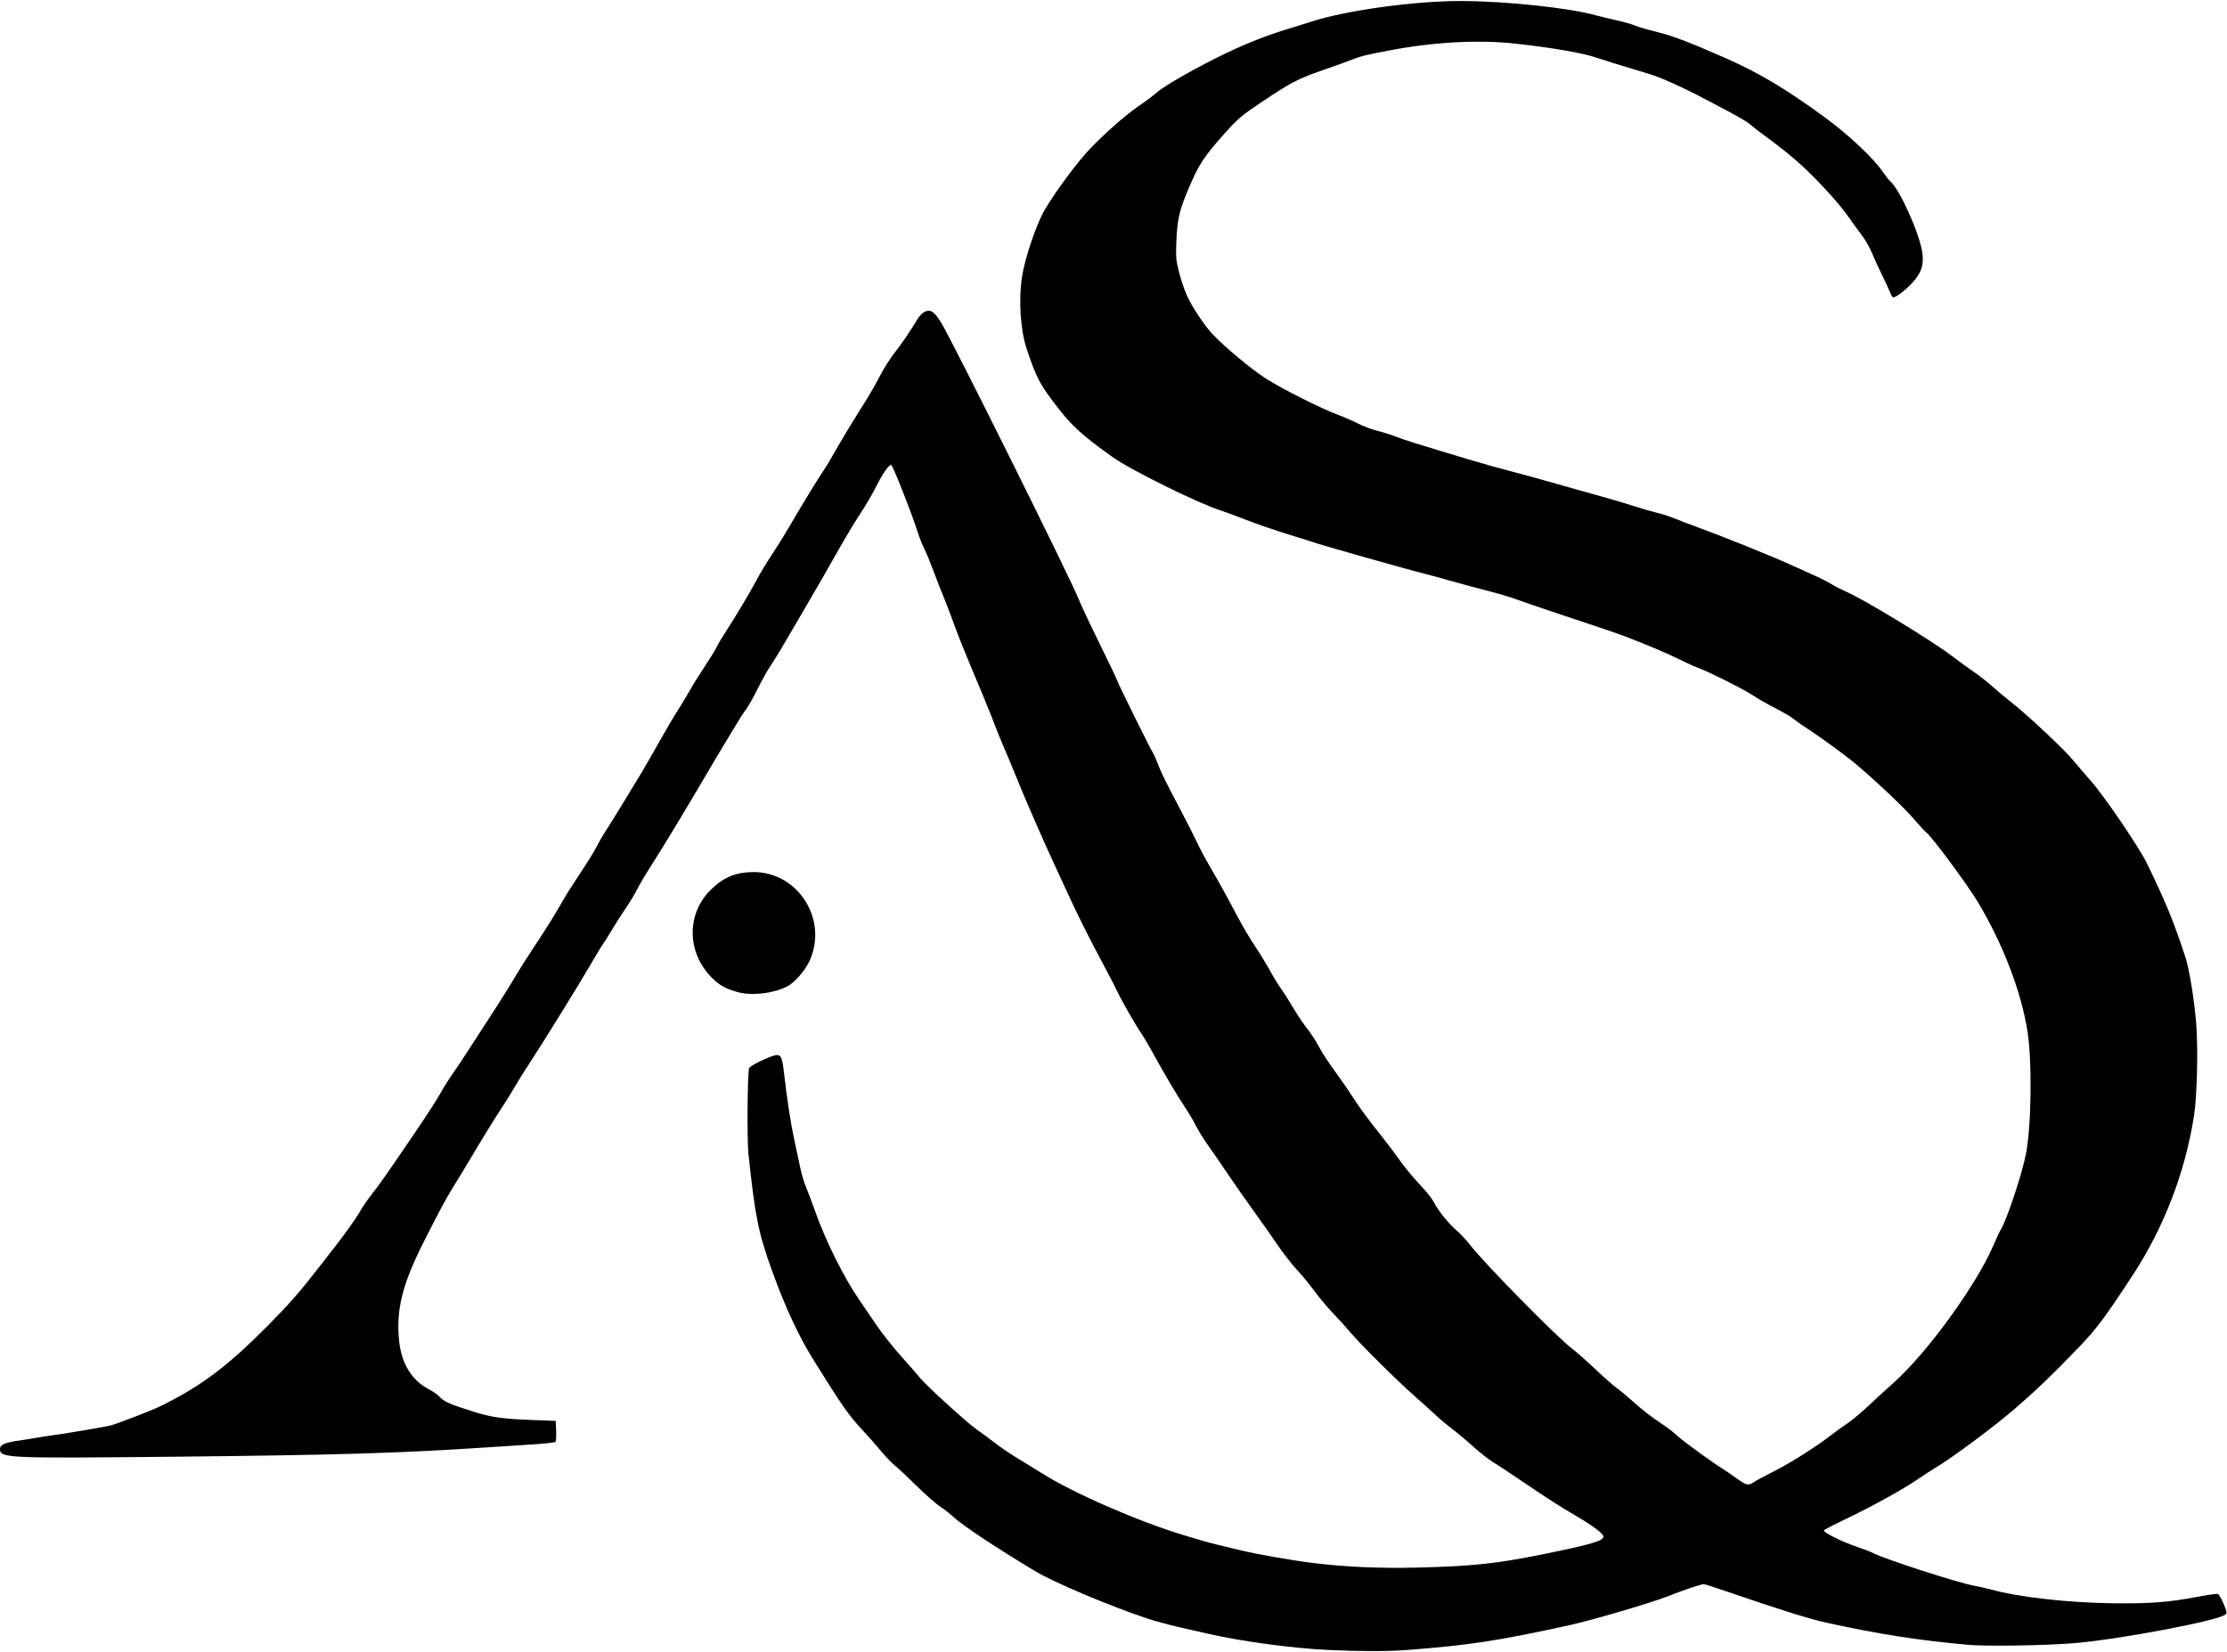
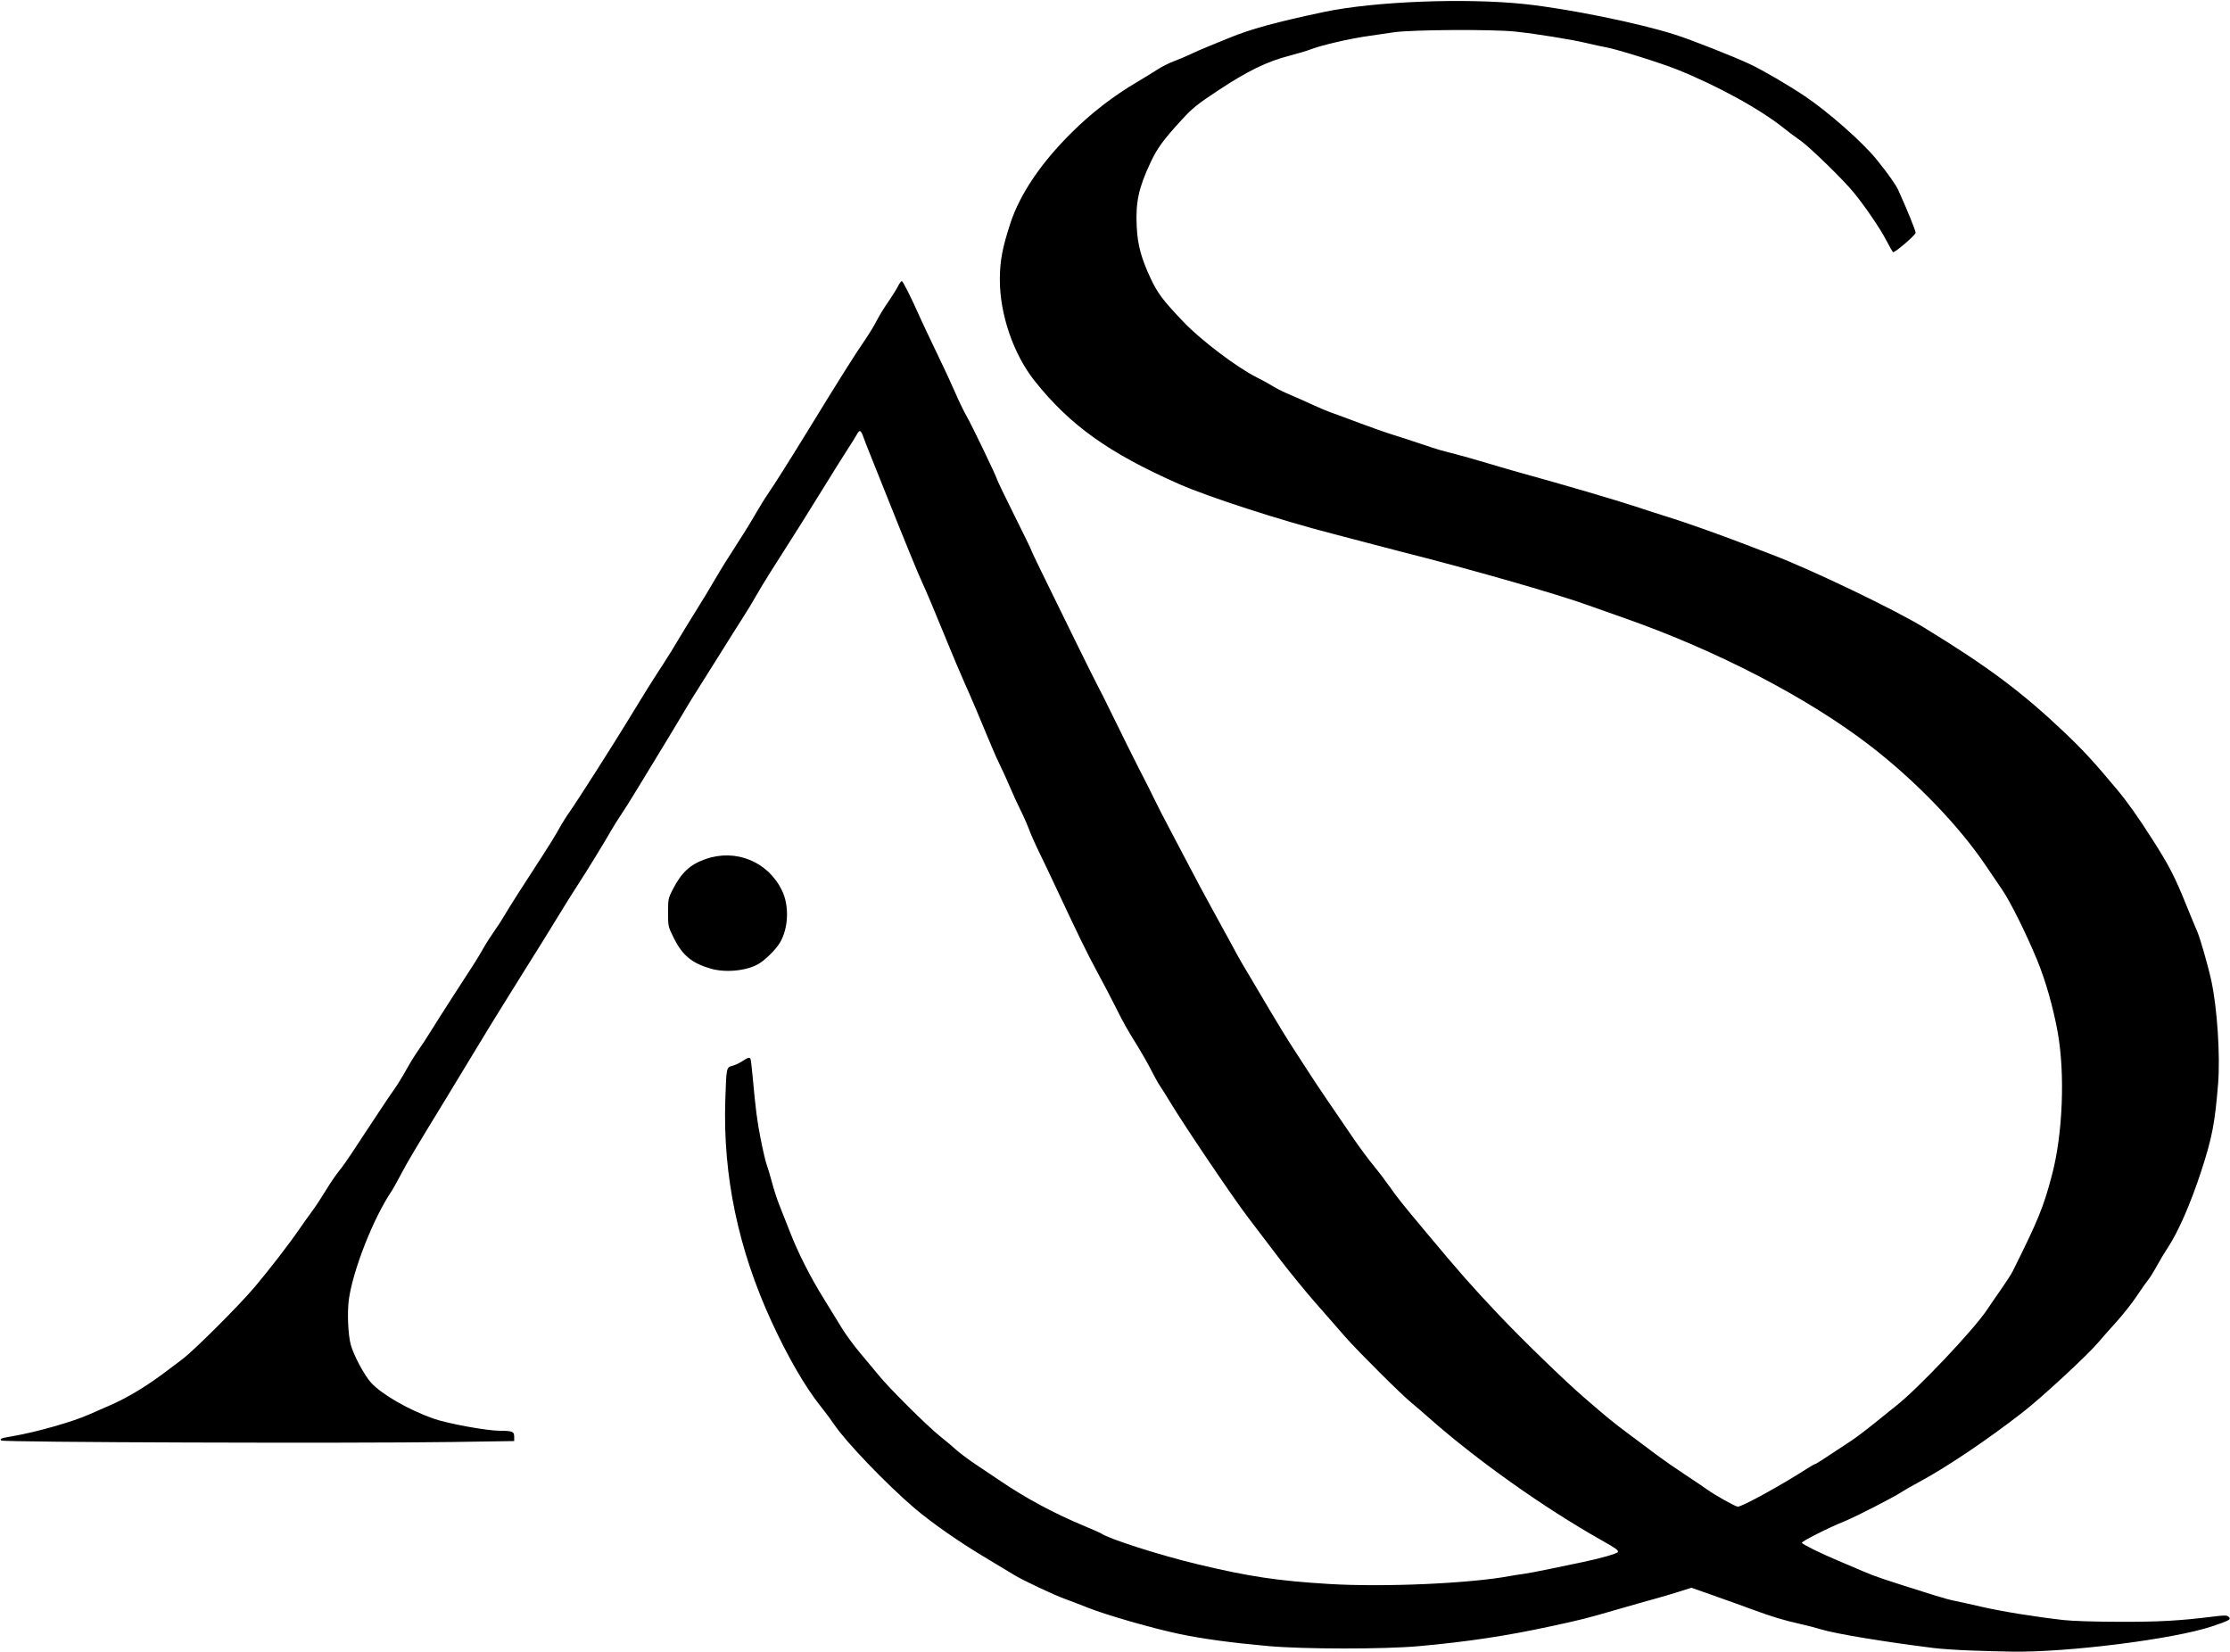
- <svg xmlns="http://www.w3.org/2000/svg" viewBox="14.5 2.5 828.5 614.5">
-   <path fill="currentColor" fill-rule="evenodd" d="M508.50 616.48C495.34 615.86 476.31 613.29 464.08 610.49C461.70 609.95 456.77 608.82 453.12 608.00C449.47 607.17 444.19 605.73 441.37 604.80C427.44 600.18 406.58 591.36 399.50 587.10C384.76 578.24 372.38 570.01 369.14 566.94C368.10 565.95 365.90 564.24 364.25 563.13C362.60 562.03 358.55 558.46 355.25 555.18C351.95 551.91 348.39 548.59 347.35 547.80C346.32 547.00 343.95 544.53 342.11 542.30C340.26 540.07 337.03 536.41 334.93 534.17C330.26 529.19 327.42 525.09 317.22 508.69C311.58 499.62 306.76 489.27 301.83 475.68C296.64 461.34 295.45 455.47 292.95 432.00C292.36 426.51 292.57 401.43 293.21 399.93C293.58 399.07 300.55 395.67 302.92 395.19C304.92 394.79 305.45 395.75 306.05 400.82C307.37 412.08 308.67 420.60 310.01 426.70C310.80 430.35 311.83 435.12 312.27 437.29C312.72 439.47 313.66 442.60 314.36 444.25C315.05 445.90 316.62 450.04 317.83 453.45C321.77 464.54 328.50 478.00 334.28 486.37C335.76 488.51 338.63 492.73 340.67 495.75C342.72 498.77 346.92 504.06 350.02 507.50C353.12 510.94 356.10 514.36 356.65 515.10C358.44 517.52 374.25 531.95 377.79 534.40C379.69 535.72 382.90 538.07 384.91 539.64C386.93 541.20 390.53 543.65 392.91 545.08C395.30 546.51 399.27 548.96 401.75 550.52C413.67 558.05 437.05 568.29 454.75 573.74C459.43 575.18 464.94 576.74 467.00 577.21C469.06 577.68 472.89 578.61 475.50 579.27C481.49 580.77 495.34 583.21 503.50 584.19C515.48 585.63 527.78 586.16 541.75 585.83C561.81 585.36 571.45 584.35 588.00 580.98C606.48 577.22 611.00 575.91 611.00 574.29C611.00 573.16 606.83 570.06 600.14 566.20C596.90 564.33 590.99 560.60 587.00 557.92C574.85 549.73 572.72 548.32 569.68 546.42C568.07 545.41 564.87 542.88 562.57 540.80C560.28 538.71 556.79 535.79 554.82 534.30C552.86 532.81 550.10 530.50 548.70 529.17C547.29 527.84 543.84 524.73 541.02 522.25C534.64 516.65 520.13 502.26 516.82 498.25C515.45 496.60 512.61 493.45 510.49 491.25C508.38 489.05 505.26 485.34 503.56 483.00C501.85 480.66 498.87 477.03 496.92 474.93C494.98 472.82 491.78 468.73 489.82 465.82C487.85 462.92 483.77 457.10 480.73 452.90C477.69 448.69 473.32 442.44 471.02 439.00C468.71 435.56 465.54 430.95 463.96 428.75C462.38 426.55 460.36 423.29 459.46 421.50C458.57 419.71 456.74 416.62 455.40 414.62C452.52 410.33 447.43 401.73 443.65 394.78C442.16 392.05 440.25 388.79 439.40 387.53C437.02 384.04 431.72 374.82 430.29 371.69C429.59 370.16 427.17 365.49 424.93 361.33C420.15 352.47 414.98 342.13 411.70 334.89C410.42 332.06 408.31 327.50 407.02 324.75C403.12 316.47 395.52 299.04 392.42 291.26C391.32 288.51 389.42 283.97 388.21 281.18C386.99 278.38 385.34 274.32 384.55 272.17C383.75 270.01 381.59 264.65 379.75 260.25C373.03 244.24 371.37 240.14 369.17 234.09C367.94 230.71 366.26 226.32 365.43 224.34C364.60 222.37 362.96 218.16 361.79 215.00C360.61 211.84 359.07 208.11 358.36 206.71C357.65 205.31 356.57 202.61 355.97 200.71C353.69 193.50 346.60 175.50 346.04 175.50C345.12 175.50 342.86 178.73 340.56 183.35C339.16 186.16 336.47 190.77 334.58 193.60C332.68 196.43 328.67 203.14 325.65 208.50C322.64 213.86 317.40 222.97 314.00 228.75C310.61 234.53 306.77 241.09 305.46 243.33C304.16 245.58 302.19 248.75 301.08 250.38C299.98 252.00 297.82 255.87 296.29 258.97C294.75 262.08 292.86 265.43 292.08 266.43C291.29 267.43 289.46 270.27 287.99 272.75C286.52 275.23 284.49 278.60 283.48 280.25C282.46 281.90 279.66 286.62 277.24 290.75C269.63 303.75 261.00 318.03 256.99 324.25C254.87 327.55 252.40 331.71 251.50 333.50C250.61 335.29 248.70 338.44 247.27 340.50C245.84 342.56 243.47 346.27 242.01 348.75C240.54 351.23 239.06 353.59 238.71 354.00C238.37 354.41 236.52 357.45 234.62 360.75C230.39 368.08 215.60 391.99 211.27 398.50C209.54 401.11 207.15 404.94 205.97 407.00C204.80 409.06 202.75 412.37 201.42 414.35C198.93 418.06 194.16 425.80 188.71 435.00C186.99 437.89 184.41 442.12 182.97 444.41C180.66 448.10 177.50 453.99 172.20 464.50C164.17 480.43 161.84 489.71 162.96 501.25C163.79 509.76 167.56 516.03 173.88 519.39C175.49 520.25 177.23 521.42 177.74 521.99C179.70 524.16 181.56 524.98 191.50 528.07C197.45 529.92 202.00 530.54 212.75 530.93L221.25 531.25L221.40 534.95C221.48 536.99 221.36 538.84 221.13 539.07C220.91 539.29 217.02 539.72 212.49 540.01C207.96 540.30 201.10 540.74 197.25 541.00C162.90 543.28 141.12 543.94 79.85 544.57C16.46 545.21 14.50 545.13 14.50 541.66C14.50 540.11 16.37 539.30 21.75 538.53C23.95 538.22 26.88 537.75 28.25 537.50C29.62 537.25 31.88 536.90 33.25 536.72C37.78 536.15 53.71 533.46 55.73 532.92C58.26 532.26 71.04 527.32 74.00 525.86C89.38 518.28 98.97 511.10 114.19 495.75C121.94 487.94 126.08 483.22 132.62 474.76C134.76 472.01 137.39 468.62 138.48 467.25C142.44 462.26 147.03 455.81 148.58 453.06C149.45 451.52 151.32 448.79 152.74 447.00C155.58 443.43 157.99 440.00 168.87 424.00C172.90 418.09 177.18 411.45 178.40 409.25C179.62 407.05 181.66 403.79 182.94 402.00C184.22 400.21 186.70 396.50 188.45 393.75C190.21 391.00 193.49 385.94 195.75 382.50C199.76 376.38 205.18 367.73 207.49 363.75C208.13 362.65 210.73 358.60 213.26 354.75C218.35 347.04 221.21 342.43 223.98 337.50C224.98 335.71 227.84 331.20 230.34 327.47C232.84 323.74 235.62 319.24 236.51 317.47C237.40 315.70 238.75 313.35 239.50 312.25C240.25 311.15 242.98 306.76 245.58 302.50C248.17 298.24 251.39 292.95 252.73 290.75C254.07 288.55 257.18 283.15 259.64 278.75C262.10 274.35 265.28 268.95 266.70 266.75C268.13 264.55 270.17 261.18 271.23 259.25C272.30 257.32 274.68 253.50 276.52 250.75C278.36 248.00 280.37 244.74 280.99 243.50C281.60 242.26 283.34 239.34 284.86 237.00C288.70 231.07 293.83 222.44 296.15 218.00C297.23 215.94 299.75 211.78 301.76 208.75C303.76 205.72 306.63 201.11 308.13 198.50C312.02 191.75 318.74 180.73 320.95 177.50C321.98 175.99 323.74 173.06 324.87 171.00C326.75 167.55 331.70 159.38 337.13 150.75C338.35 148.82 340.51 145.00 341.94 142.25C343.37 139.50 345.73 135.76 347.18 133.94C349.69 130.82 353.26 125.58 355.96 121.07C356.62 119.96 357.84 118.77 358.65 118.44C360.81 117.54 362.19 118.54 364.80 122.85C369.10 129.94 413.48 219.26 415.88 225.65C416.52 227.35 419.87 234.49 423.33 241.50C426.78 248.51 429.90 255.06 430.25 256.05C430.91 257.88 442.79 281.85 443.48 282.75C443.69 283.02 444.49 284.82 445.25 286.75C446.83 290.78 447.14 291.40 454.00 304.50C456.80 309.86 459.62 315.42 460.26 316.85C460.90 318.28 462.70 321.66 464.26 324.35C468.74 332.11 471.34 336.79 474.83 343.46C476.62 346.87 479.61 351.93 481.47 354.71C483.32 357.48 485.82 361.55 487.00 363.75C488.19 365.95 489.97 368.88 490.97 370.25C491.97 371.62 494.06 374.91 495.62 377.56C497.19 380.20 499.45 383.58 500.65 385.06C501.85 386.54 503.64 389.24 504.64 391.06C506.72 394.87 508.61 397.75 512.40 402.91C513.88 404.93 516.14 408.22 517.42 410.23C520.11 414.46 523.11 418.53 528.78 425.67C531.00 428.47 533.57 431.88 534.50 433.25C536.48 436.20 540.10 440.58 544.03 444.76C545.59 446.42 547.36 448.75 547.98 449.95C549.53 453.00 553.57 458.03 556.21 460.19C557.42 461.18 559.80 463.74 561.50 465.88C567.64 473.62 594.07 500.45 599.66 504.62C601.06 505.66 604.80 508.97 607.98 511.97C611.15 514.98 614.76 518.16 616.00 519.04C617.24 519.92 619.90 522.13 621.91 523.95C625.68 527.34 628.70 529.66 633.49 532.86C635.00 533.86 637.25 535.62 638.49 536.77C640.75 538.86 651.46 546.67 655.25 548.99C656.35 549.67 658.73 551.29 660.54 552.61C664.18 555.25 664.98 555.44 666.92 554.06C667.65 553.54 670.95 551.77 674.25 550.12C680.38 547.05 690.38 540.72 695.75 536.52C697.40 535.23 700.09 533.29 701.72 532.22C703.35 531.15 707.09 528.02 710.02 525.26C712.96 522.51 716.96 518.83 718.93 517.09C731.16 506.28 749.60 480.95 755.95 466.25C757.14 463.50 758.42 460.76 758.80 460.15C761.06 456.54 766.79 439.30 768.23 431.76C770.24 421.25 770.53 397.56 768.79 386.39C766.47 371.57 759.70 353.86 750.38 338.28C746.24 331.36 732.37 312.70 730.91 312.09C730.70 312.00 728.70 309.80 726.46 307.21C722.74 302.88 712.47 293.18 704.50 286.47C701.07 283.59 691.14 276.36 686.50 273.38C684.99 272.41 682.88 270.92 681.82 270.07C680.76 269.22 677.61 267.36 674.82 265.94C672.03 264.52 668.51 262.52 667.00 261.49C663.69 259.26 651.00 252.83 646.61 251.18C644.89 250.53 641.63 249.06 639.36 247.92C635.26 245.85 626.63 242.18 619.50 239.48C615.25 237.88 611.28 236.52 594.25 230.88C587.65 228.69 580.56 226.26 578.49 225.49C576.43 224.71 571.59 223.27 567.74 222.30C563.90 221.32 557.49 219.59 553.50 218.46C549.51 217.33 545.35 216.19 544.25 215.94C539.82 214.90 503.65 204.65 503.00 204.25C502.85 204.16 498.91 202.92 494.24 201.50C489.57 200.08 482.38 197.61 478.25 196.02C474.12 194.42 469.85 192.84 468.75 192.49C460.38 189.87 435.11 177.39 428.25 172.48C416.39 164.01 412.84 160.68 406.20 151.81C401.15 145.07 399.90 142.59 396.53 132.58C394.09 125.33 393.36 113.99 394.78 105.12C395.74 99.08 399.29 88.22 402.26 82.25C404.67 77.41 413.22 65.44 418.50 59.52C423.48 53.93 432.80 45.59 438.04 42.02C440.63 40.26 443.82 37.86 445.13 36.70C447.85 34.29 460.62 27.06 470.54 22.33C478.57 18.50 485.71 15.69 493.50 13.32C496.66 12.36 500.71 11.09 502.50 10.51C515.24 6.35 541.06 2.82 558.25 2.88C574.99 2.94 598.24 5.42 608.25 8.21C609.62 8.59 613.00 9.41 615.74 10.02C618.49 10.63 621.64 11.53 622.76 12.00C623.87 12.48 626.80 13.36 629.27 13.96C636.50 15.71 642.59 18.00 656.75 24.26C669.05 29.71 678.52 35.35 693.06 45.93C702.01 52.44 711.43 61.28 715.00 66.52C716.04 68.04 717.27 69.60 717.72 69.97C721.14 72.82 728.37 88.75 729.59 96.16C730.36 100.80 729.38 103.96 726.04 107.61C723.17 110.74 719.39 113.56 718.69 113.09C718.42 112.90 717.89 111.96 717.52 111.00C717.14 110.04 715.88 107.30 714.70 104.92C713.53 102.55 711.85 98.87 710.97 96.76C710.09 94.65 708.39 91.64 707.18 90.09C705.97 88.53 703.64 85.32 702.00 82.96C698.89 78.50 691.91 70.78 685.49 64.72C681.93 61.35 676.31 56.83 669.75 52.06C668.10 50.86 666.16 49.33 665.44 48.66C664.72 47.99 661.01 45.80 657.19 43.79C653.37 41.78 649.35 39.66 648.25 39.07C641.23 35.33 632.47 31.37 628.67 30.22C615.81 26.33 610.99 24.84 608.50 23.98C603.41 22.22 591.79 20.21 578.25 18.73C564.55 17.23 548.06 18.11 531.75 21.20C522.69 22.92 520.93 23.34 517.91 24.54C516.44 25.12 511.47 26.91 506.85 28.52C497.26 31.86 494.84 33.12 483.69 40.59C476.53 45.38 475.06 46.62 470.57 51.62C462.21 60.94 460.39 63.75 456.19 73.83C453.25 80.90 452.45 84.51 452.15 92.05C451.90 98.29 451.99 99.29 453.20 104.05C453.93 106.91 455.30 110.88 456.24 112.88C458.26 117.15 462.75 123.85 465.68 126.93C470.15 131.65 479.83 139.72 485.19 143.20C491.07 147.02 506.23 154.67 512.25 156.85C514.17 157.55 517.50 159.00 519.63 160.07C521.77 161.14 524.97 162.35 526.75 162.77C528.53 163.18 531.73 164.19 533.87 165.01C537.38 166.37 542.46 167.95 562.75 174.01C566.33 175.08 572.29 176.75 576.00 177.72C582.91 179.52 584.51 179.96 600.50 184.50C605.59 185.94 611.33 187.55 613.25 188.08C615.17 188.60 619.21 189.83 622.21 190.79C625.21 191.76 629.13 192.89 630.92 193.31C632.71 193.72 635.54 194.63 637.21 195.32C638.88 196.01 642.61 197.44 645.50 198.49C654.98 201.94 672.61 209.04 680.00 212.36C683.99 214.16 688.69 216.28 690.45 217.07C692.20 217.86 694.68 219.14 695.95 219.92C697.21 220.70 699.71 221.98 701.50 222.76C708.19 225.70 732.92 240.73 740.41 246.42C743.07 248.44 746.86 251.19 748.83 252.53C750.80 253.87 753.72 256.16 755.33 257.62C756.94 259.08 760.50 262.06 763.25 264.23C769.42 269.12 782.73 281.67 786.04 285.74C787.39 287.39 790.19 290.66 792.27 293.00C797.28 298.65 810.33 317.82 813.20 323.75C820.37 338.55 823.02 345.01 827.55 358.75C828.95 362.99 830.84 374.64 831.54 383.32C832.28 392.51 831.87 410.31 830.76 417.50C827.44 438.81 819.61 459.17 807.75 477.30C797.63 492.76 794.38 497.10 787.74 504.00C777.82 514.31 772.60 519.32 764.25 526.57C756.71 533.11 741.02 544.81 734.75 548.56C732.83 549.71 729.56 551.82 727.50 553.25C722.52 556.70 710.06 563.55 700.62 568.03C696.43 570.02 693.00 571.83 693.00 572.05C693.00 572.83 699.55 576.10 704.59 577.83C707.41 578.80 710.51 579.99 711.48 580.49C715.94 582.77 742.97 591.51 748.59 592.50C750.33 592.80 753.33 593.48 755.25 594.01C765.86 596.90 784.13 598.94 801.00 599.12C814.53 599.26 821.32 598.74 831.99 596.72C835.84 595.99 839.28 595.50 839.62 595.64C839.97 595.77 840.90 597.39 841.70 599.23C842.94 602.10 843.04 602.67 842.44 603.27C840.18 605.53 802.35 612.68 785.75 613.99C774.79 614.85 753.31 615.17 746.75 614.58C727.68 612.83 714.09 610.72 694.25 606.40C687.73 604.99 676.86 601.59 657.11 594.80C652.63 593.26 648.69 592.00 648.35 592.00C647.33 592.00 640.56 594.28 635.01 596.50C629.10 598.87 606.61 605.47 598.25 607.30C571.69 613.11 561.01 614.74 537.80 616.51C530.69 617.05 520.37 617.04 508.50 616.48ZM289.05 371.71C284.37 370.45 281.99 369.10 279.02 366.02C269.86 356.51 269.93 342.22 279.19 333.35C283.88 328.85 288.29 327.06 294.77 327.02C311.54 326.92 322.82 345.01 315.54 360.33C313.84 363.90 310.04 368.20 307.39 369.56C302.21 372.20 294.32 373.13 289.05 371.71Z" />
+ <svg xmlns="http://www.w3.org/2000/svg" viewBox="27.0 7.0 837.0 620.0">
+   <path fill="currentColor" fill-rule="evenodd" d="M766.75 626.49C761.80 626.32 755.50 625.89 752.75 625.55C734.24 623.24 715.87 620.20 710.50 618.55C708.71 618.00 705.23 617.09 702.75 616.54C696.27 615.08 692.14 613.83 684.50 611.01C680.79 609.64 674.17 607.26 669.80 605.73L661.84 602.93L657.05 604.45C654.41 605.29 650.23 606.52 647.75 607.19C645.27 607.86 638.64 609.75 633.00 611.38C622.43 614.45 620.60 614.91 608.75 617.47C592.29 621.03 577.67 623.22 559.50 624.86C546.42 626.04 516.38 626.02 503.00 624.82C489.11 623.57 478.65 622.15 469.75 620.30C459.92 618.26 442.25 613.19 435.37 610.44C432.55 609.32 428.68 607.83 426.75 607.14C422.52 605.62 410.68 600.03 407.53 598.06C406.27 597.28 401.43 594.36 396.75 591.57C387.02 585.76 376.55 578.45 370.17 573.00C359.70 564.05 344.58 548.31 340.10 541.67C338.96 539.97 336.70 536.93 335.08 534.92C329.30 527.71 322.71 516.35 316.57 503.00C304.07 475.81 298.31 448.26 299.23 420.00C299.64 407.49 299.61 407.64 301.97 407.01C303.01 406.73 304.69 405.94 305.70 405.25C307.63 403.94 308.29 403.75 308.68 404.38C308.80 404.59 309.16 407.46 309.46 410.75C310.67 423.88 311.14 427.54 312.56 434.75C313.38 438.88 314.36 443.06 314.74 444.06C315.12 445.05 316.03 448.08 316.75 450.78C317.47 453.49 318.70 457.29 319.49 459.23C320.28 461.16 322.09 465.73 323.50 469.38C326.66 477.50 331.07 486.18 336.30 494.61C338.47 498.11 341.45 502.95 342.91 505.37C344.37 507.79 347.47 512.02 349.79 514.76C352.12 517.51 355.30 521.33 356.86 523.25C360.86 528.16 374.97 542.19 379.75 546.00C381.95 547.75 384.79 550.14 386.05 551.30C387.32 552.45 390.69 554.96 393.55 556.86C396.41 558.76 400.10 561.23 401.75 562.36C411.79 569.22 422.51 575.00 434.25 579.87C437.27 581.13 439.98 582.32 440.25 582.52C443.04 584.56 462.45 590.76 476.76 594.18C495.90 598.75 506.45 600.33 525.75 601.51C546.38 602.77 578.64 601.35 593.75 598.53C595.12 598.28 597.38 597.92 598.75 597.75C600.12 597.57 604.51 596.75 608.50 595.91C612.49 595.08 618.23 593.88 621.25 593.26C627.62 591.94 633.84 590.16 634.22 589.54C634.60 588.94 633.58 588.19 628.35 585.24C606.42 572.89 580.97 554.82 562.87 538.75C560.70 536.83 558.03 534.53 556.93 533.65C553.36 530.80 536.87 514.39 532.00 508.85C520.91 496.25 518.03 492.91 514.14 488.14C511.87 485.37 509.19 482.02 508.17 480.68C504.48 475.85 498.68 468.22 495.41 463.90C489.50 456.12 471.51 429.47 466.26 420.75C464.94 418.55 463.24 415.85 462.49 414.75C461.74 413.65 460.23 410.95 459.12 408.75C458.02 406.55 455.93 402.84 454.49 400.50C449.81 392.93 448.91 391.35 445.72 384.96C443.99 381.51 440.93 375.66 438.91 371.96C435.29 365.32 431.44 357.45 423.53 340.50C421.28 335.69 418.33 329.50 416.98 326.75C415.62 324.00 413.95 320.23 413.26 318.36C412.57 316.50 411.13 313.24 410.06 311.11C408.99 308.99 407.17 305.00 406.00 302.25C404.83 299.50 403.20 295.90 402.37 294.26C401.55 292.61 400.03 289.24 399.01 286.76C394.46 275.76 391.72 269.30 389.01 263.25C387.41 259.68 384.42 252.59 382.35 247.50C378.03 236.88 374.60 228.75 373.08 225.50C371.66 222.47 366.62 210.17 359.97 193.50C356.96 185.94 353.90 178.29 353.17 176.50C352.44 174.71 351.53 172.35 351.14 171.25C350.11 168.34 349.67 168.12 348.65 170.00C348.15 170.91 346.49 173.59 344.94 175.95C343.40 178.32 339.37 184.75 335.99 190.25C330.23 199.61 325.75 206.72 316.48 221.25C314.38 224.55 311.78 228.82 310.72 230.75C309.66 232.68 307.32 236.53 305.52 239.31C303.72 242.10 300.56 247.11 298.50 250.45C296.44 253.79 292.71 259.72 290.21 263.64C287.71 267.55 284.76 272.32 283.66 274.25C282.55 276.18 279.10 281.91 275.99 287.00C272.88 292.09 268.50 299.29 266.26 303.00C264.02 306.71 261.26 311.10 260.13 312.75C259.01 314.40 257.31 317.10 256.37 318.75C253.40 323.92 247.51 333.53 243.79 339.25C241.82 342.27 238.79 347.11 237.05 350.00C235.31 352.89 232.47 357.50 230.74 360.25C229.00 363.00 225.93 367.91 223.92 371.16C221.90 374.41 218.82 379.36 217.07 382.16C212.98 388.69 209.62 394.19 203.24 404.75C200.42 409.43 195.98 416.74 193.38 421.00C182.68 438.50 180.02 442.98 177.50 447.75C176.05 450.50 174.49 453.31 174.02 454.00C167.24 464.03 159.61 483.28 157.97 494.53C157.27 499.31 157.62 507.97 158.66 511.75C159.78 515.79 163.88 523.42 166.37 526.08C170.49 530.48 180.45 536.19 189.75 539.47C194.91 541.29 209.66 544.00 214.50 544.01C219.30 544.02 220.00 544.30 220.00 546.25L220.00 547.88L196.38 548.23C158.11 548.79 28.16 548.36 27.47 547.67C26.79 546.99 27.29 546.80 32.00 546.00C40.79 544.49 54.67 540.53 60.50 537.87C62.01 537.18 65.28 535.75 67.75 534.70C74.64 531.77 82.24 527.19 90.00 521.26C91.24 520.31 93.69 518.46 95.45 517.15C99.87 513.83 116.76 496.97 122.64 490.00C128.12 483.51 135.76 473.59 139.59 468.00C141.00 465.94 143.09 463.01 144.22 461.50C145.35 459.99 147.62 456.54 149.27 453.84C150.91 451.14 153.13 447.88 154.19 446.59C155.26 445.30 157.38 442.34 158.90 440.00C160.42 437.66 162.69 434.21 163.95 432.33C165.22 430.45 167.84 426.49 169.78 423.53C171.72 420.57 174.10 417.05 175.08 415.70C176.05 414.35 178.04 411.12 179.49 408.51C180.95 405.90 182.97 402.64 183.97 401.26C184.98 399.88 187.11 396.61 188.72 394.00C190.33 391.39 194.13 385.43 197.15 380.75C200.18 376.07 203.60 370.79 204.75 369.00C205.90 367.21 207.60 364.40 208.52 362.75C209.44 361.10 211.24 358.29 212.51 356.50C213.78 354.71 215.46 352.12 216.25 350.75C217.70 348.20 223.45 339.17 230.73 328.00C232.97 324.56 235.67 320.18 236.72 318.25C237.78 316.32 239.53 313.51 240.60 312.00C243.59 307.79 256.96 286.83 263.09 276.75C268.98 267.05 270.90 263.99 275.92 256.25C277.71 253.50 280.22 249.45 281.50 247.25C282.78 245.05 285.76 240.19 288.11 236.44C290.46 232.70 293.80 227.19 295.53 224.19C297.25 221.20 300.58 215.82 302.93 212.25C305.28 208.68 308.56 203.39 310.22 200.49C311.89 197.60 314.10 194.00 315.15 192.49C317.58 188.98 323.16 180.14 330.15 168.75C342.59 148.47 347.57 140.55 351.78 134.42C353.31 132.18 355.25 128.98 356.09 127.30C356.94 125.62 358.81 122.56 360.25 120.50C361.69 118.44 363.35 115.79 363.95 114.62C364.54 113.46 365.21 112.50 365.45 112.50C365.89 112.50 368.77 118.18 372.01 125.48C373.05 127.83 375.98 134.03 378.51 139.25C381.04 144.47 384.21 151.30 385.55 154.41C386.89 157.52 388.74 161.34 389.65 162.91C391.54 166.15 400.68 185.10 401.26 187.00C401.47 187.69 404.43 193.82 407.82 200.63C411.22 207.43 414.00 213.15 414.00 213.33C414.00 213.51 415.67 217.05 417.70 221.20C419.74 225.35 425.15 236.40 429.73 245.75C434.31 255.10 438.62 263.76 439.31 265.00C440.00 266.24 441.76 269.73 443.21 272.75C446.48 279.53 454.29 295.20 456.42 299.25C457.30 300.90 458.98 304.27 460.17 306.75C461.36 309.23 464.31 314.96 466.73 319.50C469.14 324.04 472.52 330.45 474.23 333.75C475.94 337.05 479.20 343.12 481.47 347.25C483.75 351.38 486.51 356.43 487.62 358.48C491.18 365.14 492.60 367.67 495.51 372.50C497.08 375.11 500.67 381.19 503.50 386.00C506.32 390.81 510.48 397.56 512.73 401.00C514.98 404.44 517.71 408.64 518.79 410.34C520.81 413.52 527.58 423.53 535.14 434.50C537.51 437.94 540.76 442.32 542.37 444.25C543.98 446.18 546.73 449.77 548.48 452.25C551.66 456.77 553.10 458.57 562.59 469.92C574.96 484.72 579.50 489.87 589.48 500.42C598.37 509.82 613.79 524.78 621.30 531.30C630.38 539.17 632.41 540.83 638.69 545.50C642.21 548.11 646.81 551.55 648.92 553.15C651.03 554.74 655.67 557.98 659.25 560.33C662.83 562.69 666.65 565.26 667.75 566.05C670.79 568.25 678.38 572.50 679.25 572.50C680.91 572.50 695.12 564.71 705.10 558.32C706.67 557.32 708.10 556.50 708.29 556.50C708.59 556.50 710.56 555.23 721.75 547.83C723.67 546.55 727.73 543.49 730.75 541.02C733.77 538.55 737.38 535.65 738.75 534.58C746.72 528.39 768.04 505.86 772.81 498.59C773.84 497.03 776.20 493.59 778.06 490.95C779.91 488.31 781.87 485.28 782.41 484.20C792.06 464.87 794.05 459.99 797.24 447.77C801.24 432.50 802.12 410.10 799.34 394.50C797.68 385.23 794.73 374.87 791.58 367.25C787.43 357.26 781.62 345.55 778.55 341.03C776.95 338.67 774.14 334.52 772.29 331.80C762.12 316.78 745.93 300.01 729.00 286.95C705.65 268.94 671.45 251.17 636.75 239.01C631.80 237.28 625.71 235.12 623.22 234.22C611.25 229.88 578.65 220.55 552.50 213.96C549.34 213.16 543.83 211.72 540.25 210.76C536.67 209.80 530.69 208.23 526.95 207.27C507.77 202.35 480.45 193.50 469.50 188.66C443.16 177.02 428.68 166.68 415.42 150.07C407.39 140.01 402.22 124.95 402.28 111.75C402.31 104.87 403.25 99.90 406.25 90.75C409.83 79.84 417.75 68.13 429.23 56.75C436.75 49.30 444.82 43.07 454.00 37.66C456.34 36.28 459.64 34.25 461.34 33.15C463.03 32.05 465.84 30.63 467.59 29.99C469.33 29.35 472.10 28.18 473.75 27.39C475.40 26.59 478.44 25.27 480.50 24.44C482.56 23.61 486.05 22.18 488.25 21.27C496.22 17.96 506.07 15.26 524.00 11.48C542.75 7.52 577.03 6.18 599.25 8.53C615.50 10.25 642.09 15.65 655.75 20.02C661.86 21.97 677.63 28.18 683.75 31.05C688.52 33.28 698.19 38.92 704.47 43.13C713.15 48.95 726.01 60.29 731.25 66.74C735.56 72.05 738.61 76.35 739.57 78.50C742.91 85.94 746.00 93.55 746.00 94.35C746.00 95.22 738.20 101.92 737.53 101.63C737.37 101.56 736.15 99.43 734.81 96.88C732.47 92.44 727.05 84.51 722.78 79.27C718.89 74.50 706.22 62.15 702.75 59.74C700.83 58.40 698.24 56.48 697.00 55.47C688.10 48.22 671.83 39.24 656.24 33.00C650.10 30.55 633.37 25.33 629.75 24.74C628.65 24.56 625.50 23.88 622.75 23.22C617.00 21.85 603.91 19.73 595.81 18.86C587.28 17.94 556.62 18.12 550.00 19.14C547.11 19.58 542.84 20.21 540.50 20.53C533.81 21.45 522.79 24.01 518.96 25.52C517.60 26.05 513.90 27.16 510.73 27.98C502.51 30.12 495.23 33.66 484.47 40.78C476.24 46.21 474.65 47.50 470.44 52.08C463.60 59.53 461.33 62.64 458.80 68.06C454.35 77.59 453.21 82.87 453.65 92.00C453.98 98.89 455.32 103.88 458.89 111.52C461.50 117.09 463.45 119.68 471.25 127.87C477.78 134.72 491.46 145.06 498.80 148.69C500.84 149.70 503.55 151.19 504.82 152.00C506.10 152.80 508.85 154.18 510.93 155.04C513.01 155.91 516.76 157.57 519.26 158.74C521.76 159.91 525.25 161.37 527.03 161.99C528.80 162.61 533.51 164.35 537.50 165.86C541.49 167.37 547.23 169.38 550.25 170.32C553.27 171.27 558.11 172.84 561.00 173.82C566.89 175.80 567.62 176.01 573.25 177.43C575.45 177.99 580.96 179.55 585.50 180.91C590.04 182.27 596.00 184.00 598.75 184.75C613.92 188.93 633.68 194.73 641.00 197.16C644.71 198.39 650.11 200.13 653.00 201.02C659.51 203.04 672.41 207.61 682.00 211.30C685.99 212.83 690.49 214.56 692.00 215.13C706.67 220.69 738.03 235.73 749.25 242.60C773.24 257.27 786.01 266.82 802.08 282.10C808.94 288.63 812.97 293.01 821.60 303.33C825.51 308.02 829.51 313.65 834.84 322.00C841.03 331.69 843.31 336.09 847.41 346.25C849.07 350.38 850.98 354.99 851.65 356.50C852.79 359.07 855.80 369.58 857.02 375.25C859.20 385.35 860.37 403.21 859.54 413.65C858.34 428.59 857.29 434.06 853.14 446.75C849.16 458.91 844.46 469.64 840.52 475.50C839.50 477.01 837.72 480.00 836.55 482.13C835.38 484.27 833.91 486.63 833.28 487.38C832.65 488.14 830.71 490.89 828.97 493.50C827.24 496.11 823.77 500.50 821.27 503.25C818.78 506.00 815.78 509.39 814.61 510.79C810.72 515.45 793.73 531.18 786.45 536.88C773.32 547.14 757.43 557.84 747.25 563.28C744.77 564.60 741.85 566.27 740.75 567.00C737.71 569.01 723.32 576.38 719.30 577.99C713.50 580.30 703.01 585.61 703.30 586.09C703.69 586.71 710.44 590.05 716.28 592.50C719.01 593.65 723.50 595.56 726.25 596.75C730.77 598.71 734.35 599.91 752.81 605.69C755.86 606.65 759.24 607.58 760.31 607.77C761.38 607.96 765.96 608.97 770.50 610.02C778.49 611.86 790.42 613.79 801.75 615.08C804.91 615.43 813.84 615.71 822.75 615.72C837.60 615.75 845.14 615.32 857.75 613.75C861.92 613.23 862.87 613.24 863.48 613.81C864.56 614.82 863.91 615.19 857.19 617.44C842.92 622.23 803.01 627.25 782.00 626.91C778.56 626.86 771.70 626.67 766.75 626.49ZM293.75 370.56C286.69 368.51 283.14 365.57 279.93 359.13C277.77 354.80 277.75 354.69 277.75 349.50C277.75 344.53 277.84 344.08 279.42 341.00C282.78 334.48 285.97 331.49 291.75 329.46C303.18 325.44 315.22 330.36 320.50 341.20C323.28 346.92 322.97 355.30 319.78 360.74C318.29 363.29 314.35 367.22 311.74 368.77C307.32 371.39 299.35 372.18 293.75 370.56Z" />
</svg>
